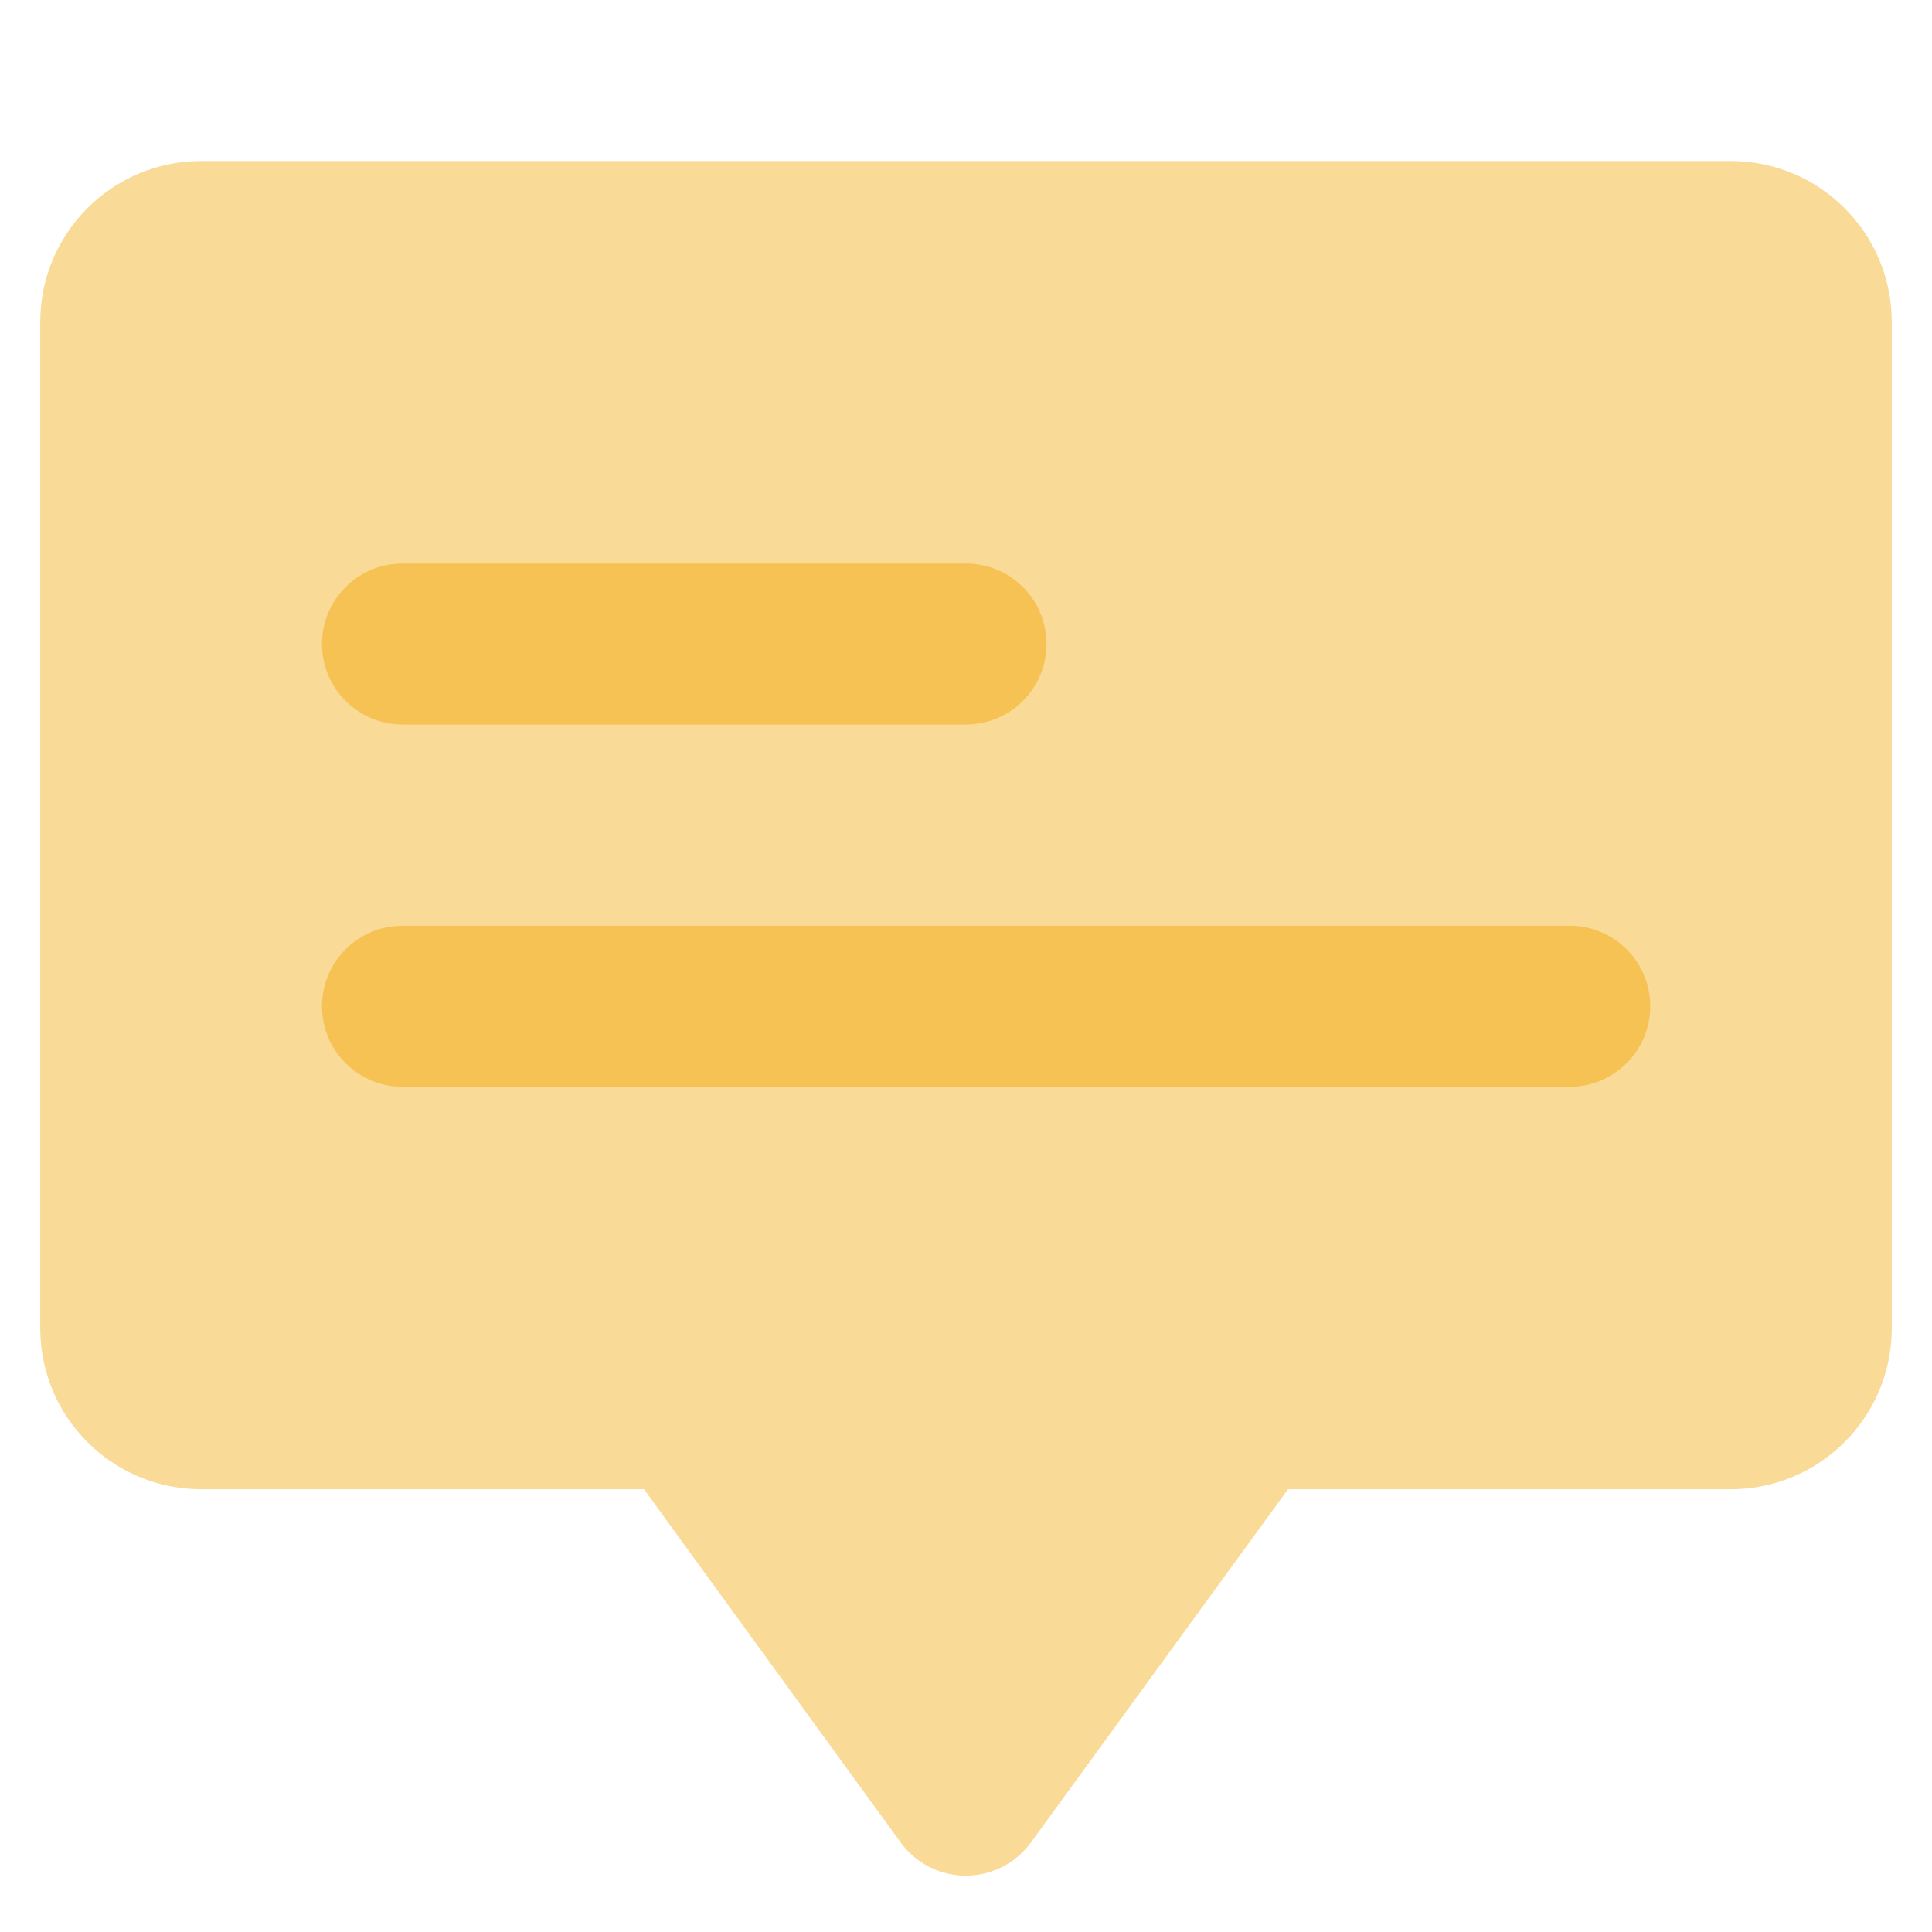
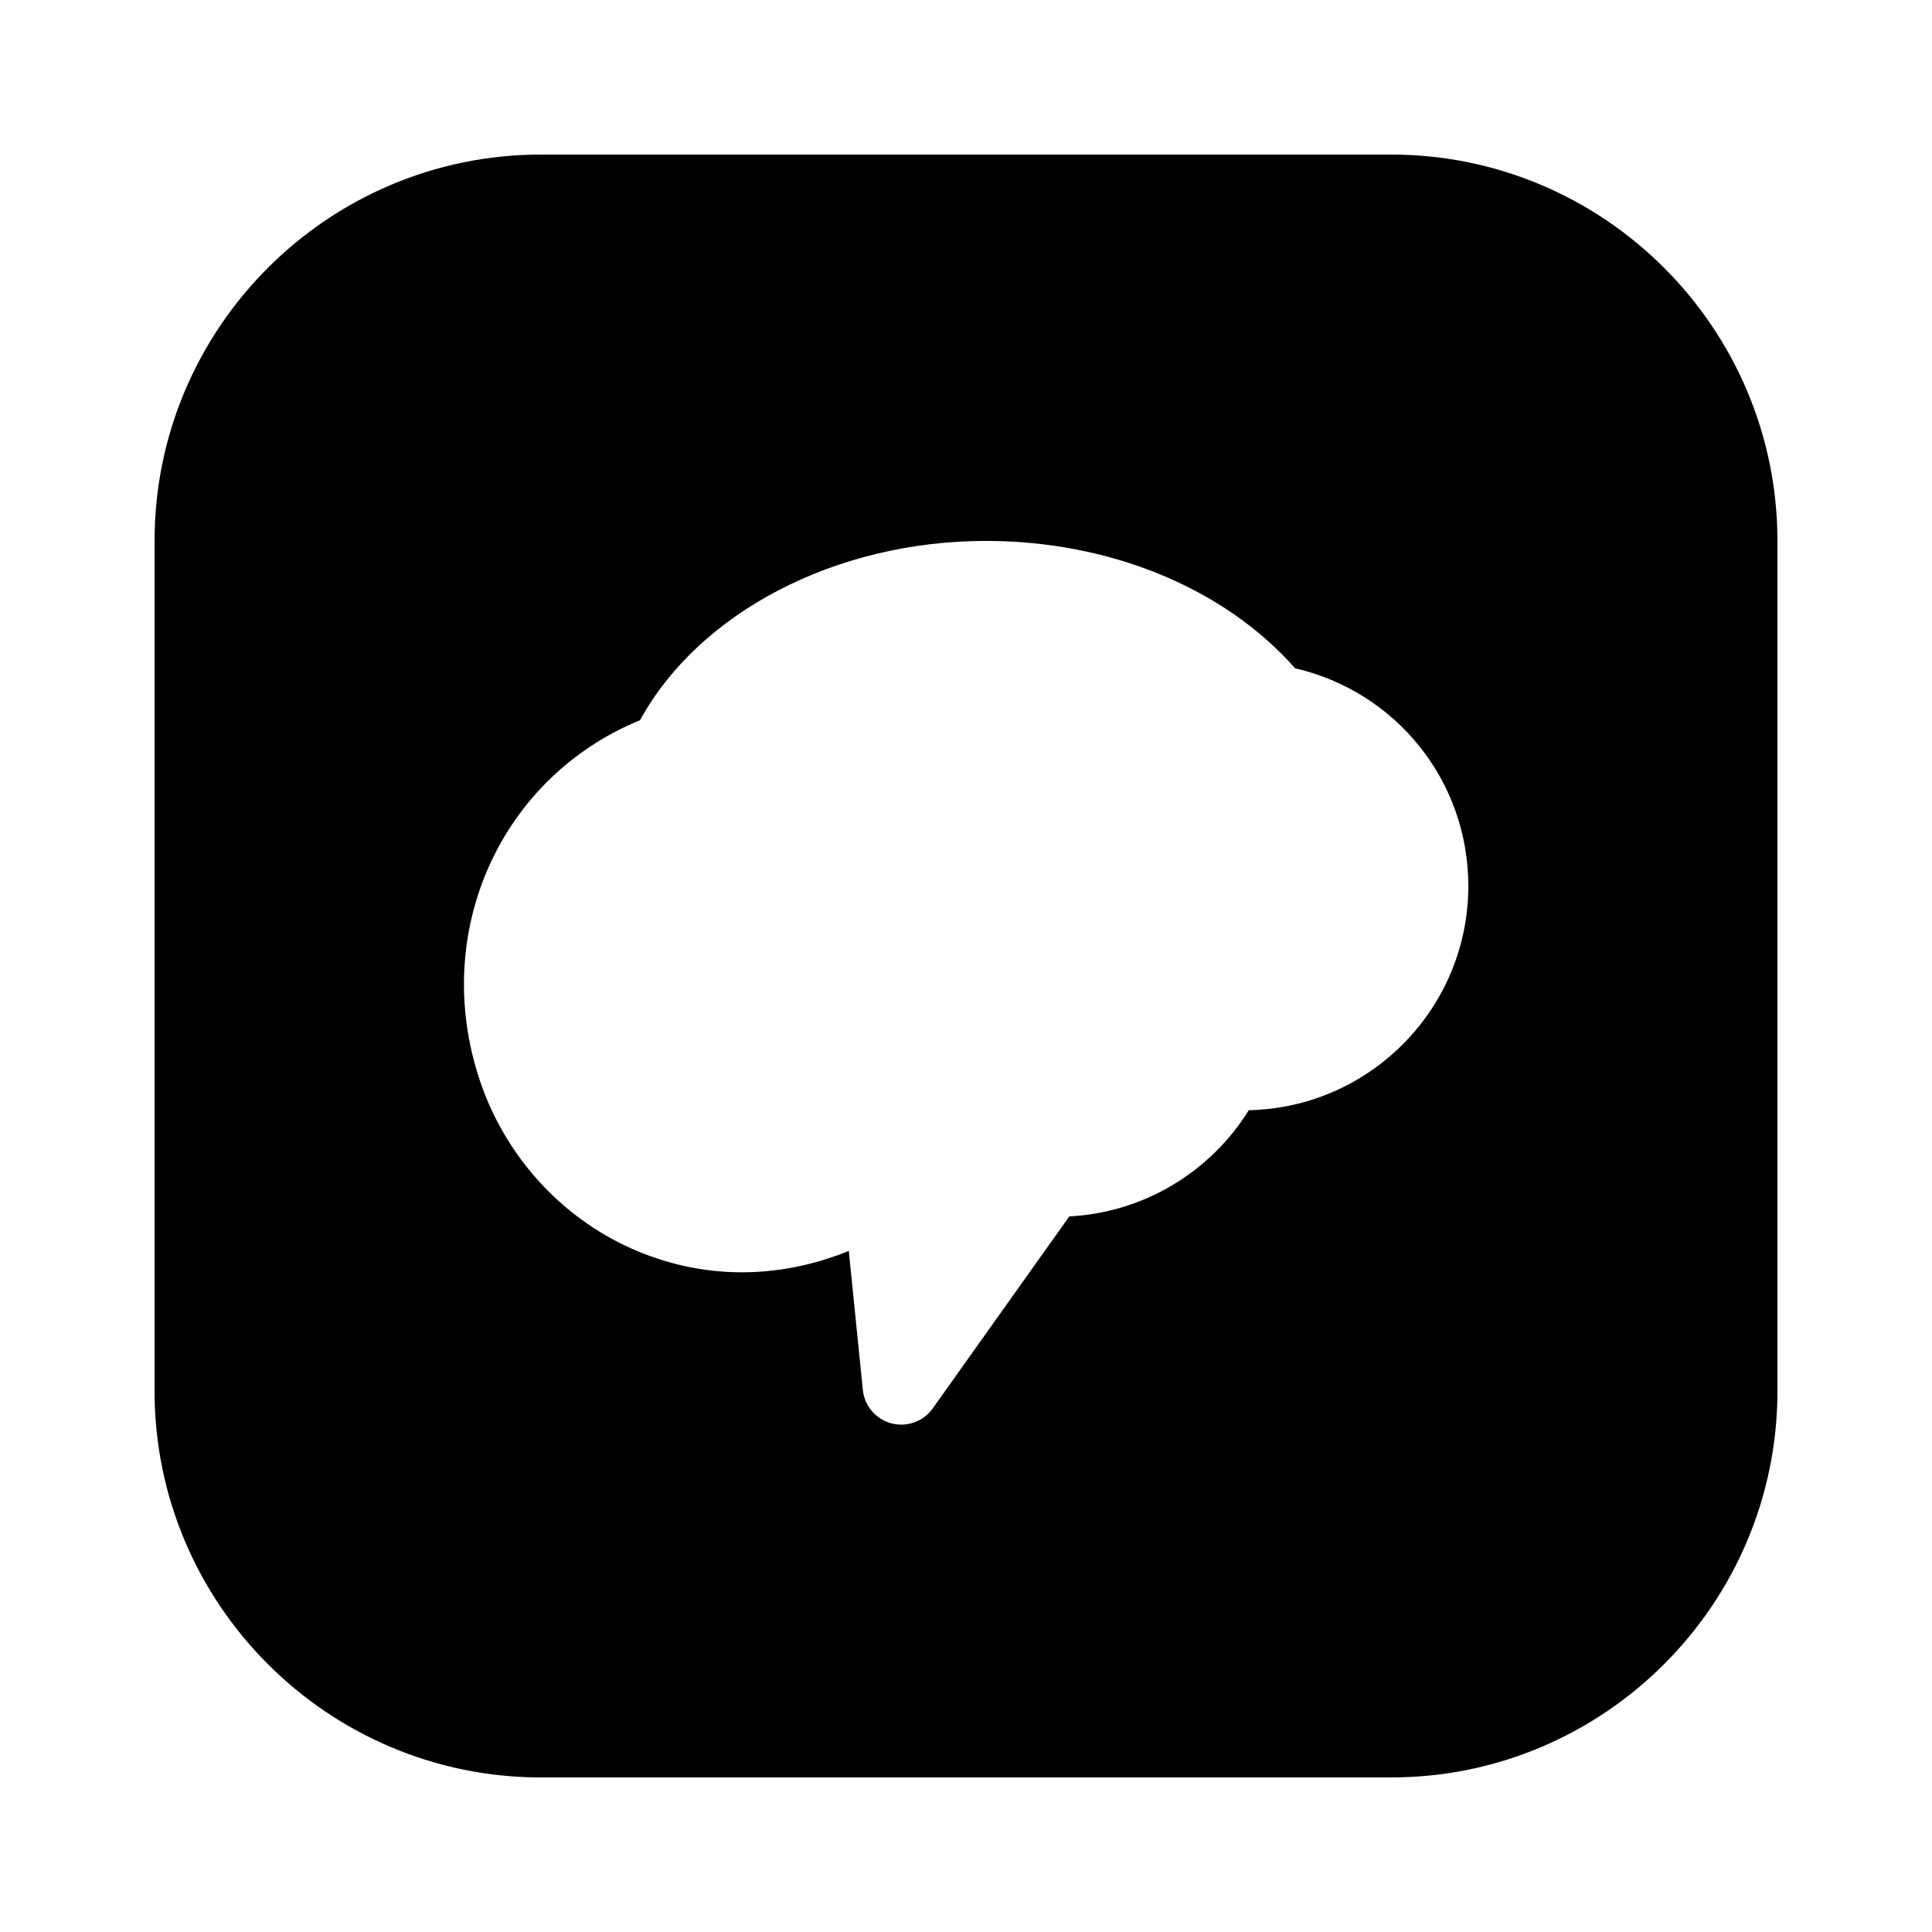
- <svg xmlns="http://www.w3.org/2000/svg" viewBox="0 0 48 48" width="48" height="48" fill="#000000">
-   <g id="SVGRepo_bgCarrier" stroke-width="0" />
-   <g id="SVGRepo_tracerCarrier" stroke-linecap="round" stroke-linejoin="round" />
-   <g id="SVGRepo_iconCarrier">
-     <path d="M43,4H5A4,4,0,0,0,1,8V33a4,4,0,0,0,4,4H16l6.38,8.78a2,2,0,0,0,3.23,0L32,37H43a4,4,0,0,0,4-4V8A4,4,0,0,0,43,4Z" fill="#f9da97" />
-     <path d="M24,18H10a2,2,0,0,1,0-4H24A2,2,0,0,1,24,18Z" fill="#f6c253" />
-     <path d="M39,27H10a2,2,0,0,1,0-4H39A2,2,0,0,1,39,27Z" fill="#f6c253" />
-   </g>
+ <svg xmlns="http://www.w3.org/2000/svg" x="0px" y="0px" width="50" height="50" viewBox="0 0 50 50">
+   <path d="M36,4H14C8.486,4,4,8.486,4,14v22c0,5.514,4.486,10,10,10h22c5.514,0,10-4.486,10-10V14C46,8.486,41.514,4,36,4z M32.318,28.732c-1,1.614-2.741,2.654-4.644,2.748l-3.535,4.969c-0.19,0.268-0.496,0.42-0.814,0.42 c-0.085,0-0.171-0.011-0.256-0.033c-0.402-0.106-0.697-0.452-0.739-0.866l-0.363-3.597c-1.851,0.754-3.822,0.741-5.616-0.057 c-1.847-0.822-3.28-2.408-3.933-4.354c-1.282-3.83,0.532-7.842,4.146-9.323c1.529-2.791,5.064-4.64,8.95-4.64 c3.218,0,6.178,1.226,8.003,3.296C36.137,17.902,38,20.214,38,22.931C38,26.09,35.463,28.667,32.318,28.732z" />
</svg>
